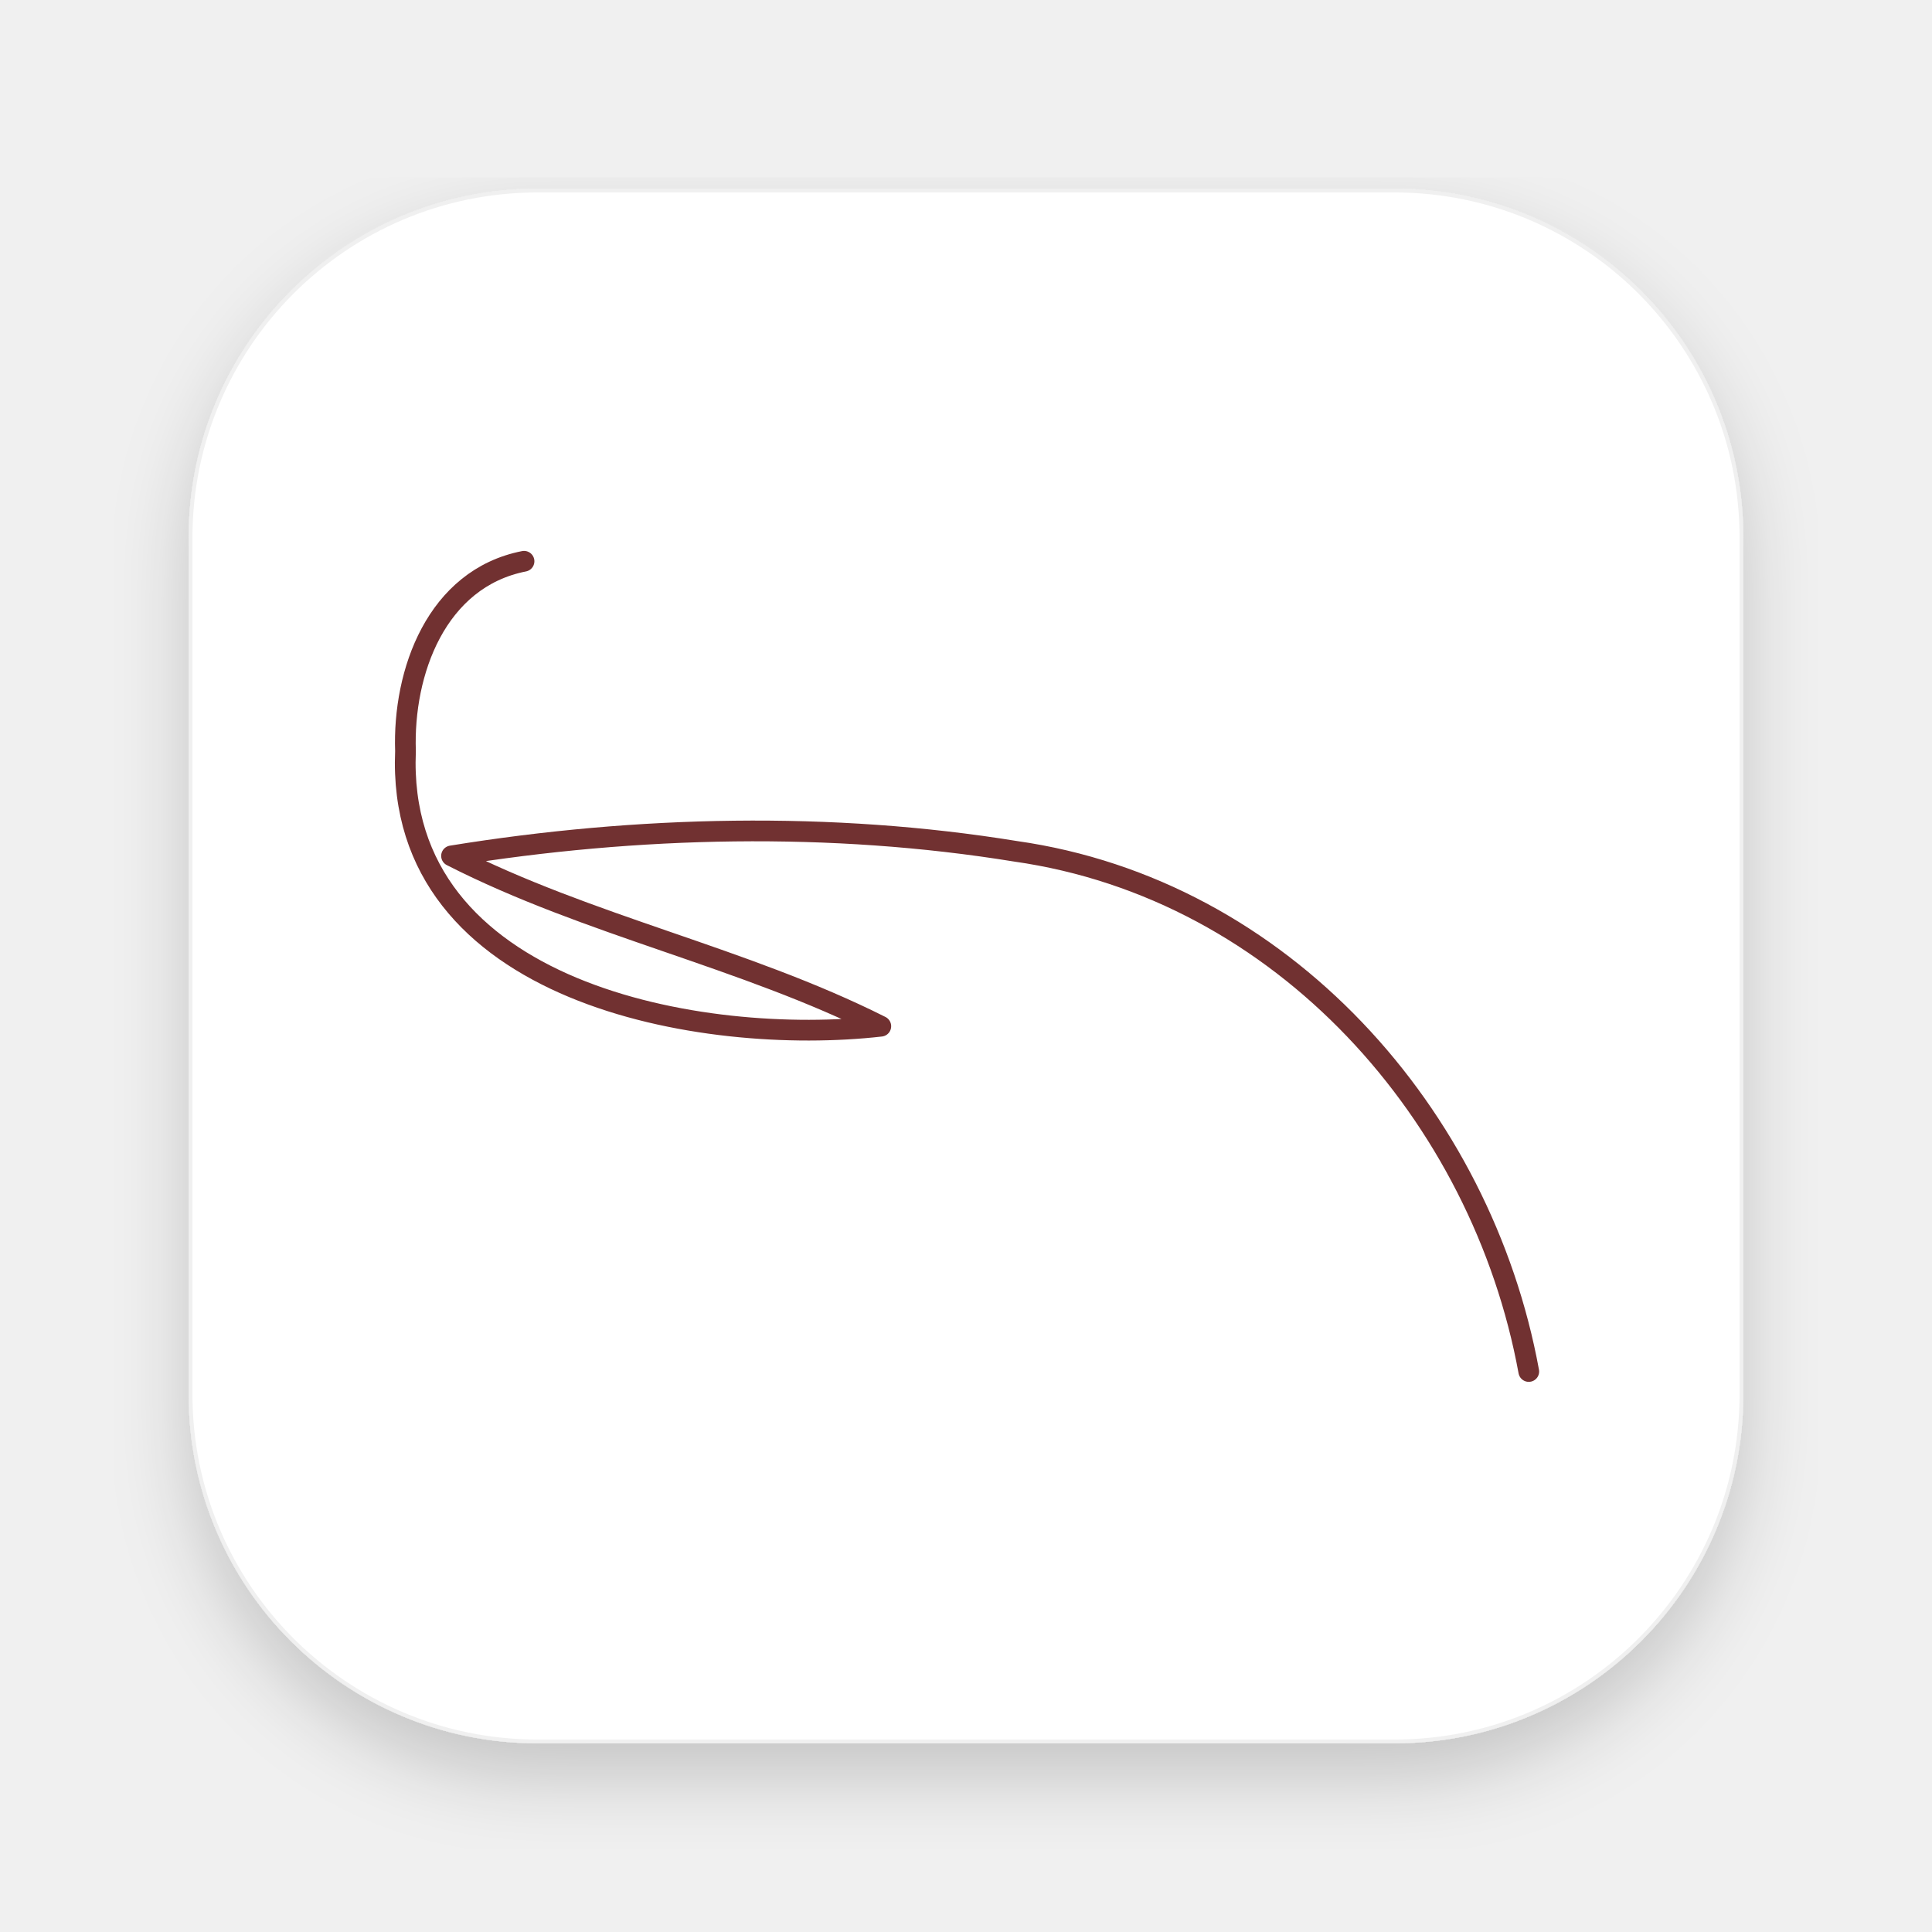
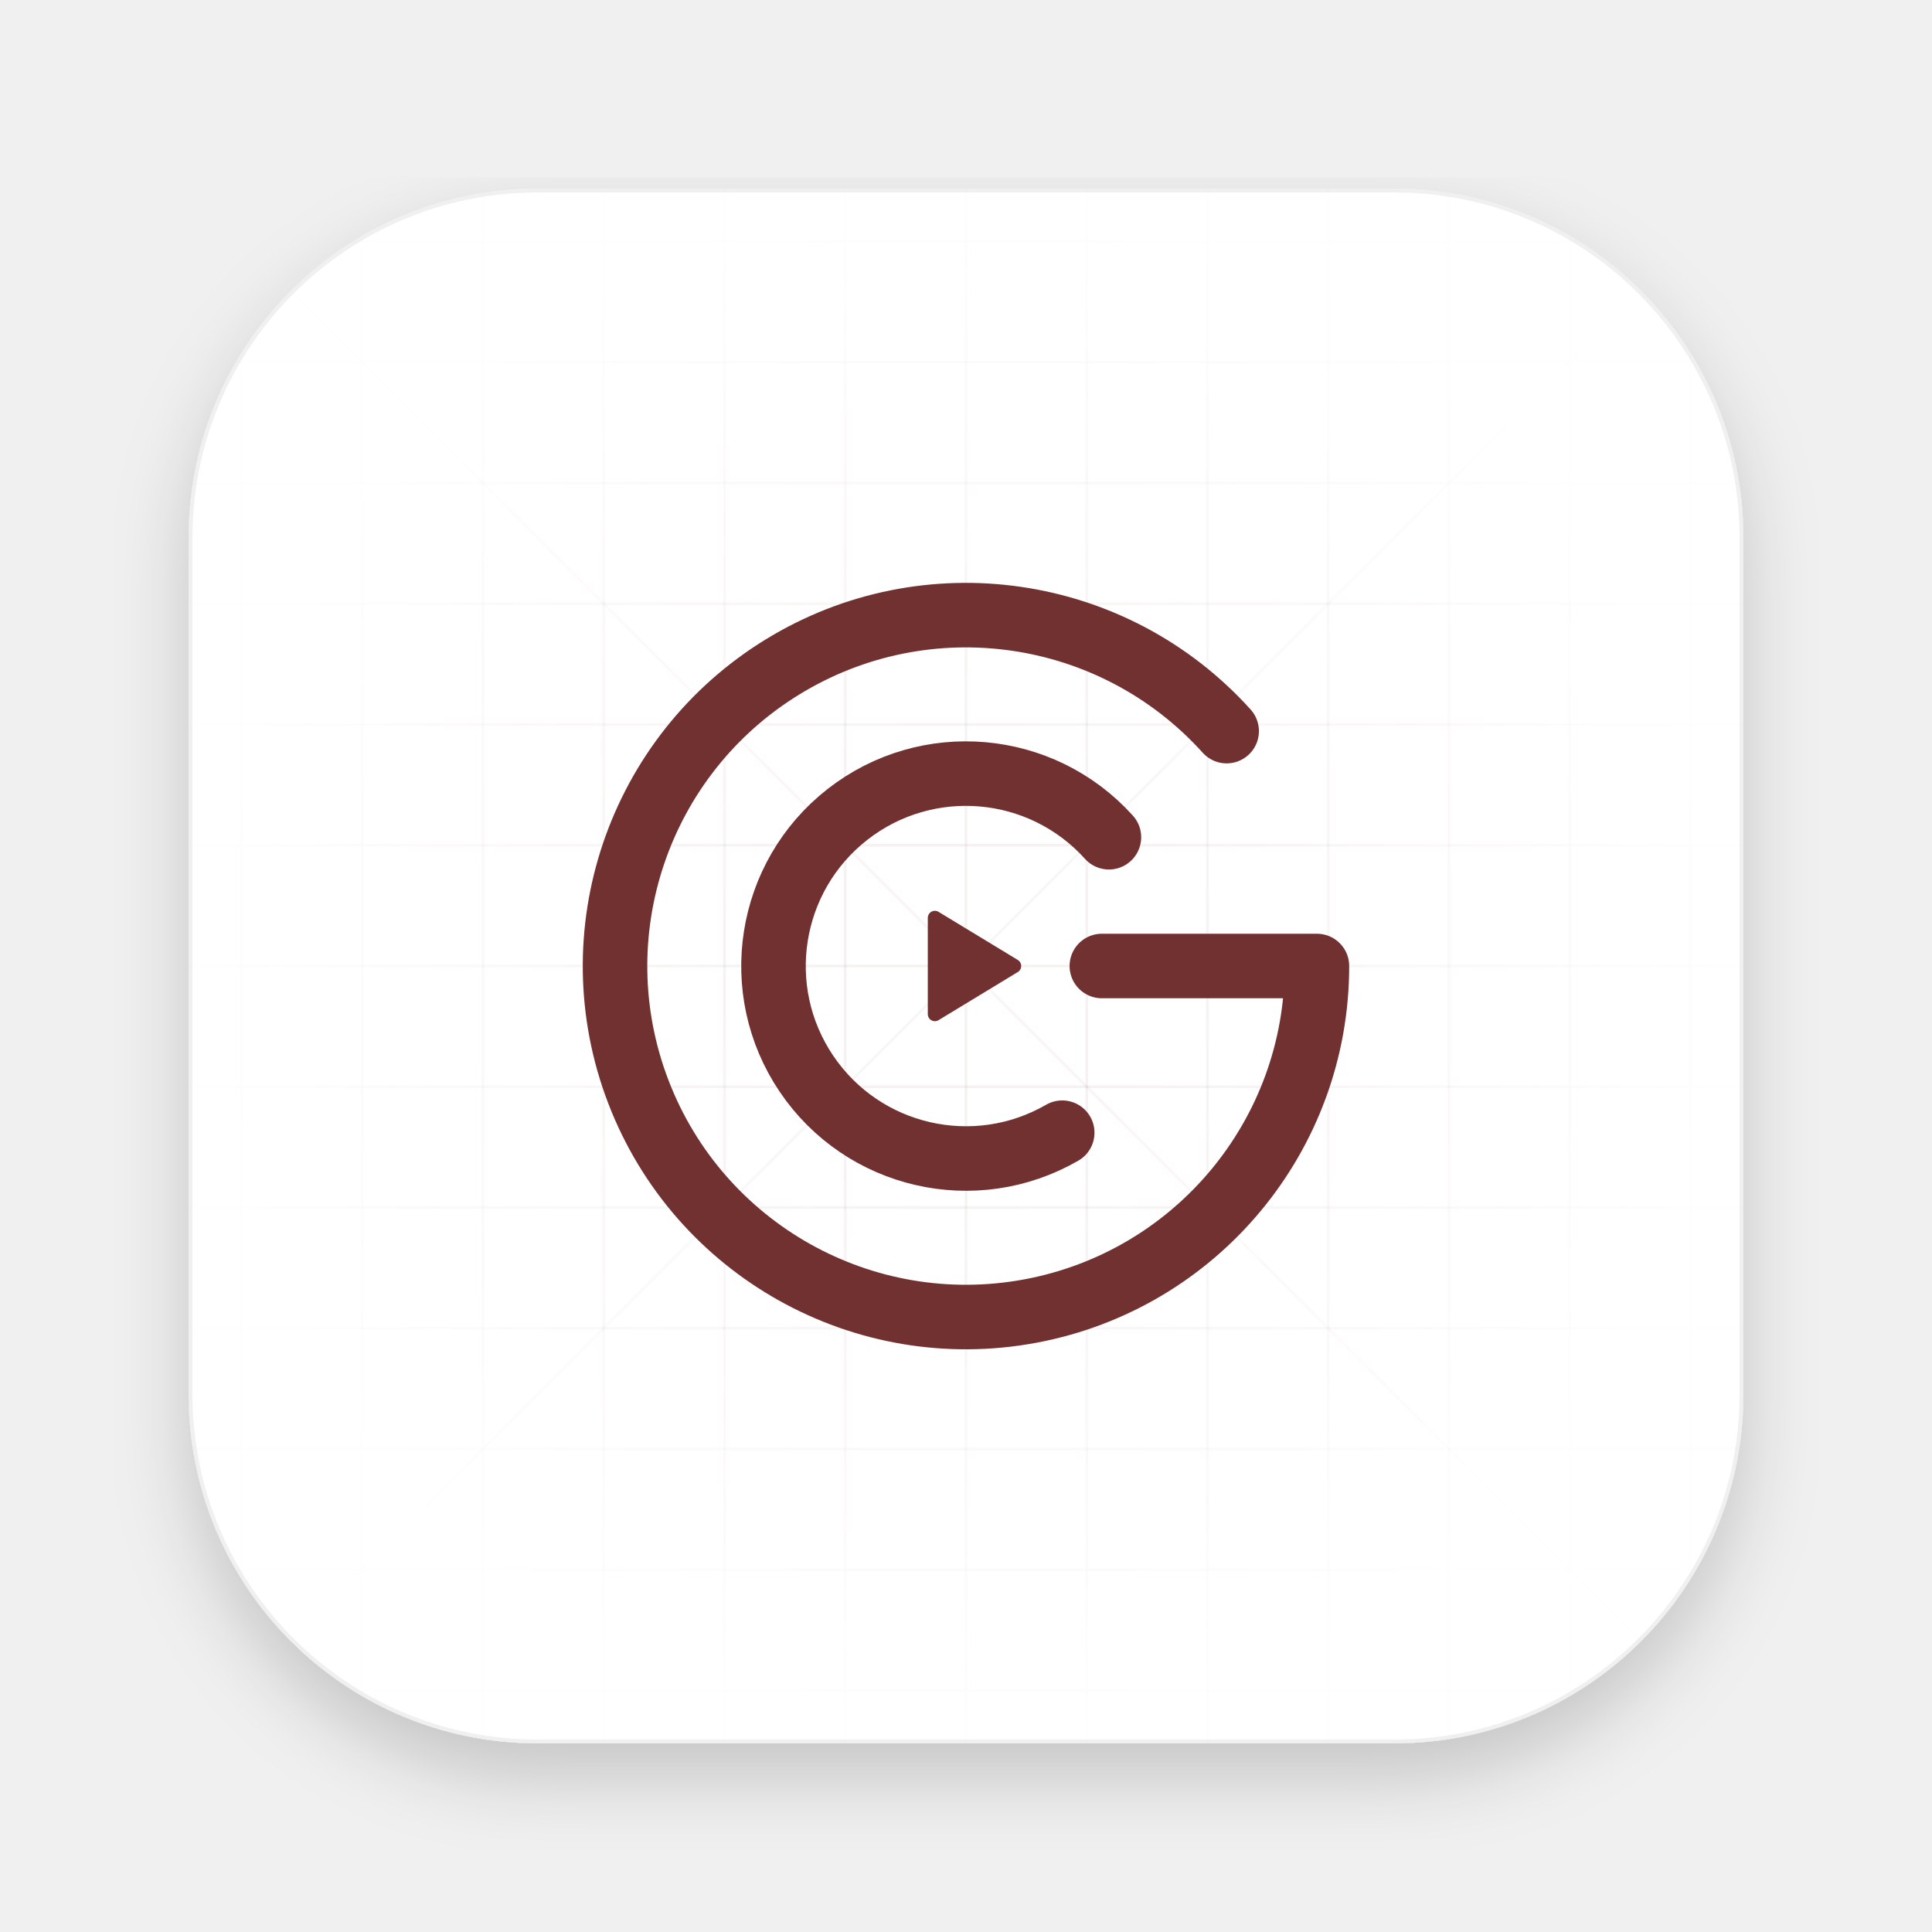
<svg xmlns="http://www.w3.org/2000/svg" viewBox="0 0 1024 1024" width="1024" height="1024" fill="none">
+   <style>
+     .theme-dark { display: none; }
+     @media (prefers-color-scheme: dark) {
+       .theme-light { display: none; }
+       .theme-dark { display: inline; }
+     }
+   </style>
  <defs>
-     <filter id="icon-shadow" x="60" y="76" width="904" height="904" filterUnits="userSpaceOnUse" color-interpolation-filters="sRGB">
+     <filter id="shadow-light" x="60" y="76" width="904" height="904" filterUnits="userSpaceOnUse" color-interpolation-filters="sRGB">
      <feDropShadow dx="0" dy="18" stdDeviation="20" flood-color="#000000" flood-opacity="0.18" />
    </filter>
+     <filter id="shadow-dark" x="60" y="76" width="904" height="904" filterUnits="userSpaceOnUse" color-interpolation-filters="sRGB">
+       <feDropShadow dx="0" dy="18" stdDeviation="20" flood-color="#000000" flood-opacity="0.45" />
+     </filter>
+     <clipPath id="clip-squircle">
+       <rect x="100" y="100" width="824" height="824" rx="185" />
+     </clipPath>
+     <radialGradient id="maskgrad-adaptive" cx="50%" cy="50%" r="50%">
+       <stop offset="25%" stop-color="#FFFFFF" stop-opacity="1" />
+       <stop offset="100%" stop-color="#FFFFFF" stop-opacity="0.05" />
+     </radialGradient>
+     <mask id="mask-adaptive">
+       <rect x="100" y="100" width="824" height="824" fill="url(#maskgrad-adaptive)" />
+     </mask>
+     <linearGradient id="bg-dark" x1="0%" y1="0%" x2="0%" y2="100%">
+       <stop offset="0%" stop-color="#281D1D" />
+       <stop offset="100%" stop-color="#191212" />
+     </linearGradient>
  </defs>
-   <g filter="url(#icon-shadow)">
-     <rect x="100" y="100" width="824" height="824" rx="185" fill="#FFFFFF" />
+   <g class="theme-light">
+     <g filter="url(#shadow-light)">
+       <rect x="100" y="100" width="824" height="824" rx="185" fill="#FFFFFF" />
+     </g>
+     <g clip-path="url(#clip-squircle)">
+       <g mask="url(#mask-adaptive)">
+         <g stroke="#713131" stroke-opacity="0.065" stroke-width="1.5">
+           <line x1="128" y1="100" x2="128" y2="924" />
+           <line x1="100" y1="128" x2="924" y2="128" />
+           <line x1="192" y1="100" x2="192" y2="924" />
+           <line x1="100" y1="192" x2="924" y2="192" />
+           <line x1="256" y1="100" x2="256" y2="924" />
+           <line x1="100" y1="256" x2="924" y2="256" />
+           <line x1="320" y1="100" x2="320" y2="924" />
+           <line x1="100" y1="320" x2="924" y2="320" />
+           <line x1="384" y1="100" x2="384" y2="924" />
+           <line x1="100" y1="384" x2="924" y2="384" />
+           <line x1="448" y1="100" x2="448" y2="924" />
+           <line x1="100" y1="448" x2="924" y2="448" />
+           <line x1="512" y1="100" x2="512" y2="924" />
+           <line x1="100" y1="512" x2="924" y2="512" />
+           <line x1="576" y1="100" x2="576" y2="924" />
+           <line x1="100" y1="576" x2="924" y2="576" />
+           <line x1="640" y1="100" x2="640" y2="924" />
+           <line x1="100" y1="640" x2="924" y2="640" />
+           <line x1="704" y1="100" x2="704" y2="924" />
+           <line x1="100" y1="704" x2="924" y2="704" />
+           <line x1="768" y1="100" x2="768" y2="924" />
+           <line x1="100" y1="768" x2="924" y2="768" />
+           <line x1="832" y1="100" x2="832" y2="924" />
+           <line x1="100" y1="832" x2="924" y2="832" />
+           <line x1="896" y1="100" x2="896" y2="924" />
+           <line x1="100" y1="896" x2="924" y2="896" />
+         </g>
+         <g stroke="#713131" stroke-opacity="0.04" stroke-width="1.5">
+           <line x1="100" y1="100" x2="924" y2="924" />
+           <line x1="924" y1="100" x2="100" y2="924" />
+         </g>
+       </g>
+     </g>
    <rect x="101" y="101" width="822" height="822" rx="184" stroke="#000000" stroke-opacity="0.06" stroke-width="2" />
+     <g transform="translate(212 212) scale(1.5)">
+       <path d="M 189 183 L 217 200 L 189 217 Z" fill="#713131" stroke="#713131" stroke-width="5" stroke-linejoin="round" />
+       <path d="M 292.1 117.0 A 124 124 0 1 0 324 200 L 248 200" stroke="#713131" stroke-width="22.8" stroke-linecap="round" stroke-linejoin="round" />
+       <path d="M 250.5 154.5 A 68 68 0 1 0 234.0 258.9" stroke="#713131" stroke-width="22.8" stroke-linecap="round" stroke-linejoin="round" />
+     </g>
  </g>
-   <g transform="translate(171 256) scale(1.22)">
-     <path d="M 87.5 34.0 C 49.4 41.5, 34.8 82.2, 36.0 116.5 C 31.5 222.0, 165.4 244.8, 242.5 236.0 C 182.6 205.9, 115.8 192.5, 56.0 162.0 C 136.8 148.9, 221.0 147.0, 301.0 160.0 C 417.0 176.5, 503.6 274.6, 524.0 386.0" stroke="#713131" stroke-width="9" stroke-linecap="round" stroke-linejoin="round" />
+   <g class="theme-dark">
+     <g filter="url(#shadow-dark)">
+       <rect x="100" y="100" width="824" height="824" rx="185" fill="url(#bg-dark)" />
+     </g>
+     <g clip-path="url(#clip-squircle)">
+       <g mask="url(#mask-adaptive)">
+         <g stroke="#E09898" stroke-opacity="0.09" stroke-width="1.5">
+           <line x1="128" y1="100" x2="128" y2="924" />
+           <line x1="100" y1="128" x2="924" y2="128" />
+           <line x1="192" y1="100" x2="192" y2="924" />
+           <line x1="100" y1="192" x2="924" y2="192" />
+           <line x1="256" y1="100" x2="256" y2="924" />
+           <line x1="100" y1="256" x2="924" y2="256" />
+           <line x1="320" y1="100" x2="320" y2="924" />
+           <line x1="100" y1="320" x2="924" y2="320" />
+           <line x1="384" y1="100" x2="384" y2="924" />
+           <line x1="100" y1="384" x2="924" y2="384" />
+           <line x1="448" y1="100" x2="448" y2="924" />
+           <line x1="100" y1="448" x2="924" y2="448" />
+           <line x1="512" y1="100" x2="512" y2="924" />
+           <line x1="100" y1="512" x2="924" y2="512" />
+           <line x1="576" y1="100" x2="576" y2="924" />
+           <line x1="100" y1="576" x2="924" y2="576" />
+           <line x1="640" y1="100" x2="640" y2="924" />
+           <line x1="100" y1="640" x2="924" y2="640" />
+           <line x1="704" y1="100" x2="704" y2="924" />
+           <line x1="100" y1="704" x2="924" y2="704" />
+           <line x1="768" y1="100" x2="768" y2="924" />
+           <line x1="100" y1="768" x2="924" y2="768" />
+           <line x1="832" y1="100" x2="832" y2="924" />
+           <line x1="100" y1="832" x2="924" y2="832" />
+           <line x1="896" y1="100" x2="896" y2="924" />
+           <line x1="100" y1="896" x2="924" y2="896" />
+         </g>
+         <g stroke="#E09898" stroke-opacity="0.055" stroke-width="1.5">
+           <line x1="100" y1="100" x2="924" y2="924" />
+           <line x1="924" y1="100" x2="100" y2="924" />
+         </g>
+       </g>
+     </g>
+     <rect x="101" y="101" width="822" height="822" rx="184" stroke="#FFFFFF" stroke-opacity="0.16" stroke-width="2" />
+     <g transform="translate(212 212) scale(1.5)">
+       <path d="M 189 183 L 217 200 L 189 217 Z" fill="#D98282" stroke="#D98282" stroke-width="5" stroke-linejoin="round" />
+       <path d="M 292.1 117.0 A 124 124 0 1 0 324 200 L 248 200" stroke="#F5ECEC" stroke-width="22.8" stroke-linecap="round" stroke-linejoin="round" />
+       <path d="M 250.5 154.5 A 68 68 0 1 0 234.0 258.9" stroke="#F5ECEC" stroke-width="22.8" stroke-linecap="round" stroke-linejoin="round" />
+     </g>
  </g>
</svg>
